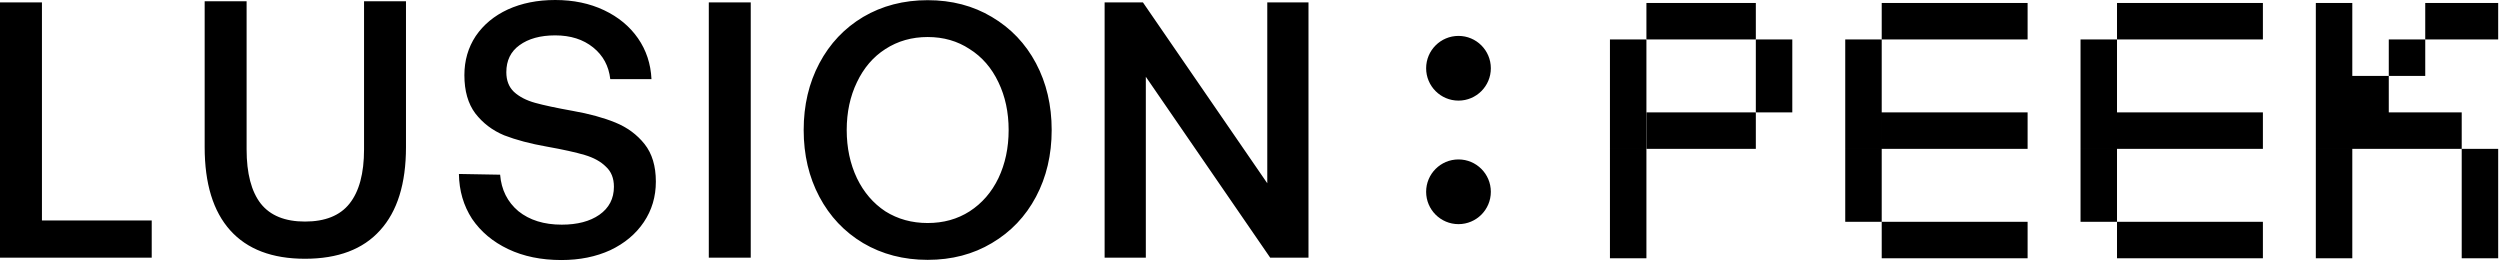
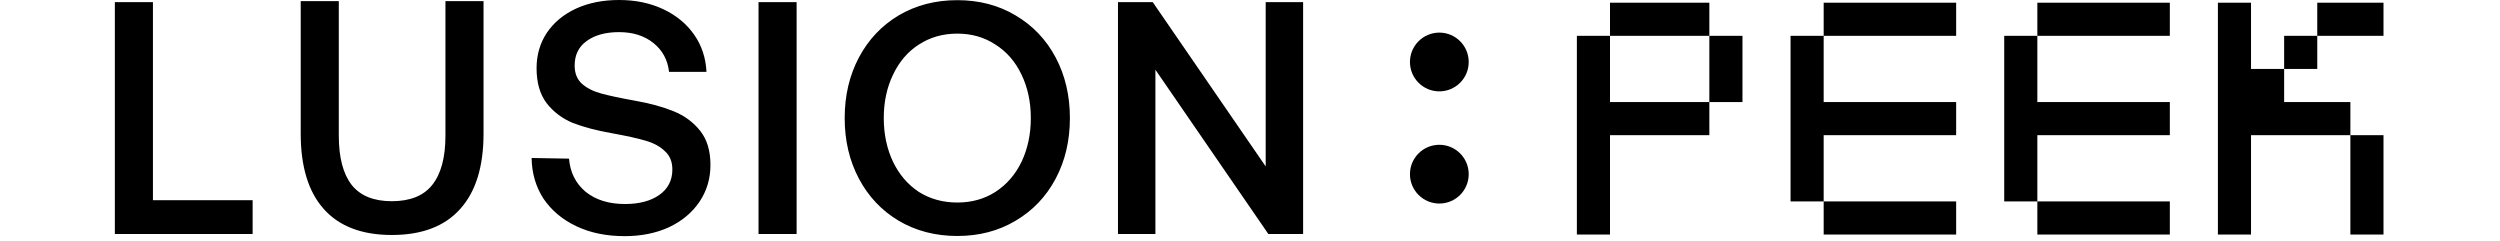
- <svg xmlns="http://www.w3.org/2000/svg" width="425" height="45" viewBox="0 0 425 45" fill="none">
+ <svg xmlns="http://www.w3.org/2000/svg" width="468" height="45" viewBox="0 0 425 45" fill="none">
  <g fill="#000" class="lablogo-labs">
    <path d="M273.691 6.706h6.2v6.2h-6.2v-6.2ZM273.691 12.906h6.2v6.2h-6.2v-6.2ZM273.691 19.105h6.2v6.2h-6.2v-6.2ZM273.691 25.306h6.2v6.2h-6.2v-6.2ZM273.691 31.506h6.2v6.2h-6.2v-6.2ZM273.691 37.706h6.2v6.2h-6.2v-6.2Z" />
    <path d="M279.892 .506h6.2v6.2h-6.2v-6.2ZM286.092 .506h6.2v6.2h-6.2v-6.2ZM292.291 .506h6.2v6.2h-6.2v-6.2ZM279.892 19.105h6.2v6.2h-6.2v-6.2ZM286.092 19.105h6.2v6.2h-6.2v-6.2ZM292.291 19.105h6.2v6.2h-6.2v-6.2Z" />
    <path d="M298.491 6.706h6.2v6.2h-6.2v-6.2ZM298.491 12.906h6.2v6.2h-6.2v-6.2Z" />
    <path d="M313.691 6.706h6.2v6.2h-6.2v-6.2ZM313.691 12.906h6.2v6.2h-6.2v-6.2ZM313.691 19.105h6.2v6.2h-6.2v-6.2ZM313.691 25.306h6.2v6.2h-6.2v-6.2ZM313.691 31.506h6.2v6.2h-6.2v-6.2ZM319.892 .506h6.2v6.2h-6.2v-6.2ZM326.092 .506h6.2v6.2h-6.2v-6.2ZM332.292 .506h6.2v6.2h-6.2v-6.2ZM338.492 .506h6.2v6.2h-6.2v-6.2ZM319.892 19.105h6.2v6.2h-6.2v-6.2ZM326.092 19.105h6.2v6.2h-6.2v-6.2ZM332.292 19.105h6.2v6.2h-6.2v-6.2ZM338.492 19.105h6.2v6.2h-6.2v-6.2ZM319.892 37.706h6.2v6.2h-6.2v-6.2ZM326.092 37.706h6.2v6.2h-6.2v-6.2ZM332.292 37.706h6.2v6.2h-6.2v-6.2ZM338.492 37.706h6.2v6.2h-6.2v-6.2Z" />
    <path d="M353.691 6.706h6.2v6.2h-6.2v-6.2ZM353.691 12.906h6.2v6.2h-6.2v-6.2ZM353.691 19.105h6.2v6.2h-6.2v-6.2ZM353.691 25.306h6.2v6.2h-6.2v-6.2ZM353.691 31.506h6.2v6.2h-6.2v-6.2ZM359.892 .506h6.2v6.2h-6.2v-6.2ZM366.092 .506h6.2v6.2h-6.2v-6.2ZM372.292 .506h6.2v6.2h-6.2v-6.2ZM378.492 .506h6.2v6.2h-6.2v-6.2ZM359.892 19.105h6.2v6.2h-6.2v-6.2ZM366.092 19.105h6.2v6.2h-6.2v-6.2ZM372.292 19.105h6.2v6.2h-6.2v-6.2ZM378.492 19.105h6.2v6.2h-6.2v-6.2ZM359.892 37.706h6.2v6.2h-6.2v-6.2ZM366.092 37.706h6.2v6.2h-6.2v-6.2ZM372.292 37.706h6.2v6.2h-6.2v-6.2ZM378.492 37.706h6.2v6.2h-6.2v-6.2Z" />
    <path d="M393.691 .506h6.2v6.2h-6.2v-6.2ZM393.691 6.706h6.2v6.2h-6.2v-6.2ZM393.691 12.906h6.2v6.2h-6.2v-6.2ZM393.691 19.105h6.2v6.2h-6.2v-6.2ZM393.691 25.306h6.2v6.2h-6.2v-6.2ZM393.691 31.506h6.2v6.2h-6.2v-6.2ZM393.691 37.706h6.2v6.2h-6.2v-6.2ZM399.892 12.906h6.2v6.2h-6.2v-6.2ZM399.892 19.105h6.2v6.2h-6.2v-6.2ZM406.092 6.706h6.2v6.2h-6.2v-6.2ZM406.091 19.105h6.2v6.2h-6.2v-6.2ZM412.291 .506h6.2v6.2h-6.2v-6.2ZM418.491 .506h6.2v6.2h-6.2v-6.2ZM412.291 19.105h6.2v6.2h-6.2v-6.2ZM418.491 25.306h6.2v6.2h-6.2v-6.2ZM418.491 31.506h6.2v6.2h-6.2v-6.2ZM418.491 37.706h6.2v6.2h-6.2v-6.2Z" />
  </g>
  <g fill="#000" class="lablogo-dots">
    <path d="M247.943 6.104a5.5 5.5 0 1 0 0 11 5.5 5.5 0 0 0 0-11ZM247.943 27.104a5.5 5.5 0 1 0 0 11 5.5 5.5 0 0 0 0-11Z" />
  </g>
  <g fill="#000" class="lablogo-lusion">
    <path d="M0 43.803V.403h7.13V37.48h18.662v6.324H0ZM41.923.217v25.172c0 4.092.806 7.171 2.418 9.238 1.612 2.025 4.113 3.038 7.502 3.038 3.43 0 5.952-1.013 7.564-3.038 1.653-2.067 2.48-5.146 2.48-9.238V.217h7.13v24.8c0 6.2-1.467 10.912-4.402 14.136-2.893 3.224-7.15 4.836-12.772 4.836-5.58 0-9.817-1.612-12.71-4.836-2.893-3.224-4.34-7.936-4.34-14.136V.217h7.13ZM85.022 29.698c.206 2.563 1.24 4.63 3.1 6.2 1.901 1.53 4.36 2.294 7.378 2.294 2.645 0 4.774-.558 6.386-1.674 1.653-1.157 2.48-2.749 2.48-4.774 0-1.447-.455-2.583-1.364-3.41-.868-.868-2.067-1.53-3.596-1.984-1.53-.455-3.679-.93-6.448-1.426-2.811-.496-5.229-1.137-7.254-1.922-1.984-.827-3.617-2.067-4.898-3.72-1.24-1.653-1.86-3.823-1.86-6.51 0-2.48.64-4.691 1.922-6.634 1.322-1.943 3.141-3.451 5.456-4.526C88.68.537 91.366 0 94.384 0c3.1 0 5.869.579 8.308 1.736 2.438 1.157 4.36 2.749 5.766 4.774 1.405 2.025 2.17 4.34 2.294 6.944h-7.006c-.248-2.232-1.22-4.03-2.914-5.394-1.695-1.364-3.844-2.046-6.448-2.046-2.522 0-4.547.558-6.076 1.674-1.488 1.075-2.232 2.604-2.232 4.588 0 1.405.434 2.521 1.302 3.348.909.827 2.108 1.447 3.596 1.86 1.488.413 3.616.868 6.386 1.364 2.81.496 5.228 1.157 7.254 1.984 2.025.827 3.678 2.046 4.96 3.658 1.281 1.612 1.922 3.74 1.922 6.386 0 2.563-.682 4.857-2.046 6.882-1.364 2.025-3.266 3.617-5.704 4.774-2.439 1.116-5.208 1.674-8.308 1.674-3.431 0-6.448-.62-9.052-1.86-2.604-1.24-4.65-2.955-6.138-5.146-1.447-2.232-2.191-4.774-2.232-7.626l7.006.124ZM120.496.403h7.13v43.4h-7.13V.403ZM178.785 22.103c0 4.216-.889 7.998-2.666 11.346s-4.278 5.973-7.502 7.874c-3.183 1.902-6.82 2.852-10.912 2.852-4.092 0-7.75-.95-10.974-2.852-3.183-1.901-5.663-4.526-7.44-7.874-1.777-3.348-2.666-7.13-2.666-11.346s.889-7.998 2.666-11.346 4.257-5.972 7.44-7.874C149.955.982 153.613.031 157.705.031c4.092 0 7.729.95 10.912 2.852 3.224 1.902 5.725 4.526 7.502 7.874 1.777 3.348 2.666 7.13 2.666 11.346Zm-34.844 0c0 3.018.579 5.746 1.736 8.184 1.157 2.398 2.769 4.278 4.836 5.642 2.108 1.323 4.505 1.984 7.192 1.984 2.687 0 5.063-.661 7.13-1.984 2.108-1.364 3.741-3.244 4.898-5.642 1.157-2.438 1.736-5.166 1.736-8.184 0-3.017-.579-5.724-1.736-8.122-1.157-2.438-2.79-4.32-4.898-5.642-2.067-1.364-4.443-2.046-7.13-2.046-2.687 0-5.084.682-7.192 2.046-2.067 1.323-3.679 3.204-4.836 5.642-1.157 2.398-1.736 5.105-1.736 8.122ZM187.785 43.803V.403h6.51l21.142 30.752V.403h7.006v43.4h-6.51l-21.142-30.752v30.752h-7.006Z" />
  </g>
</svg>
